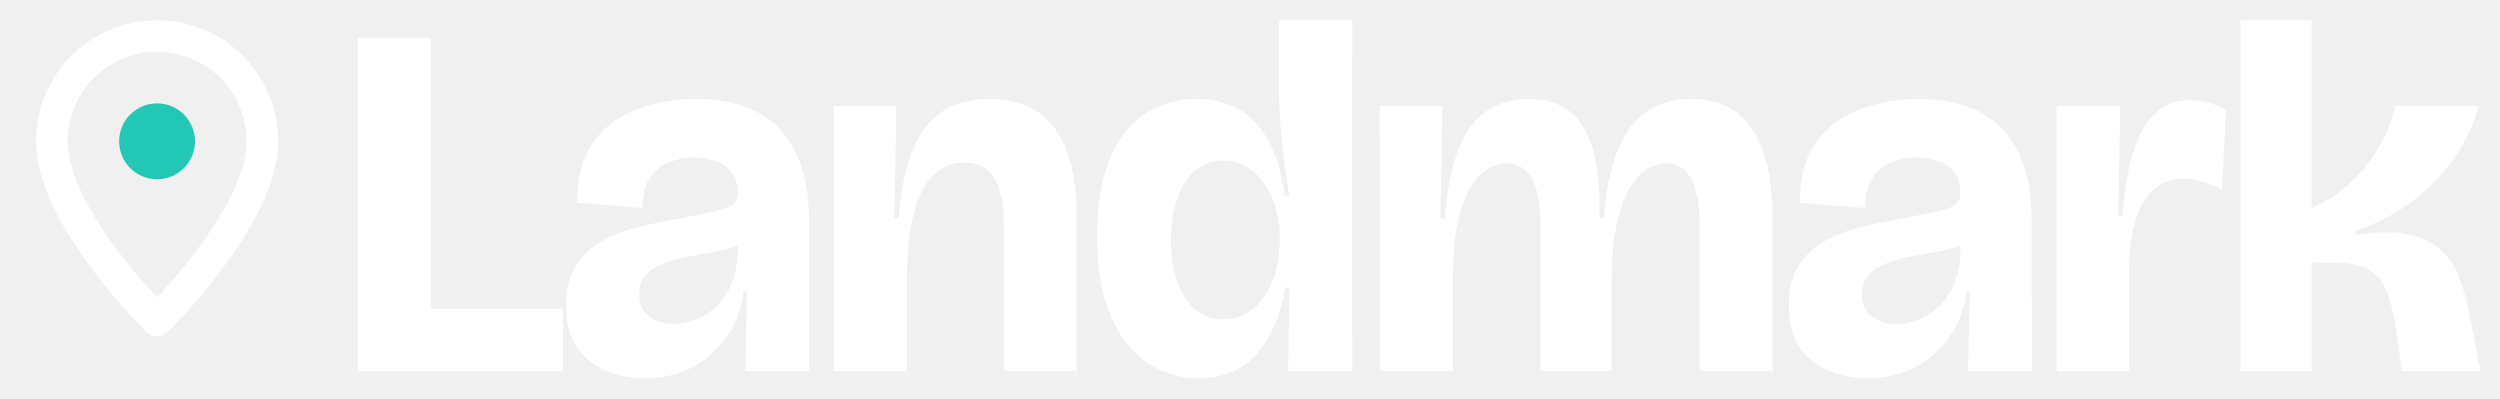
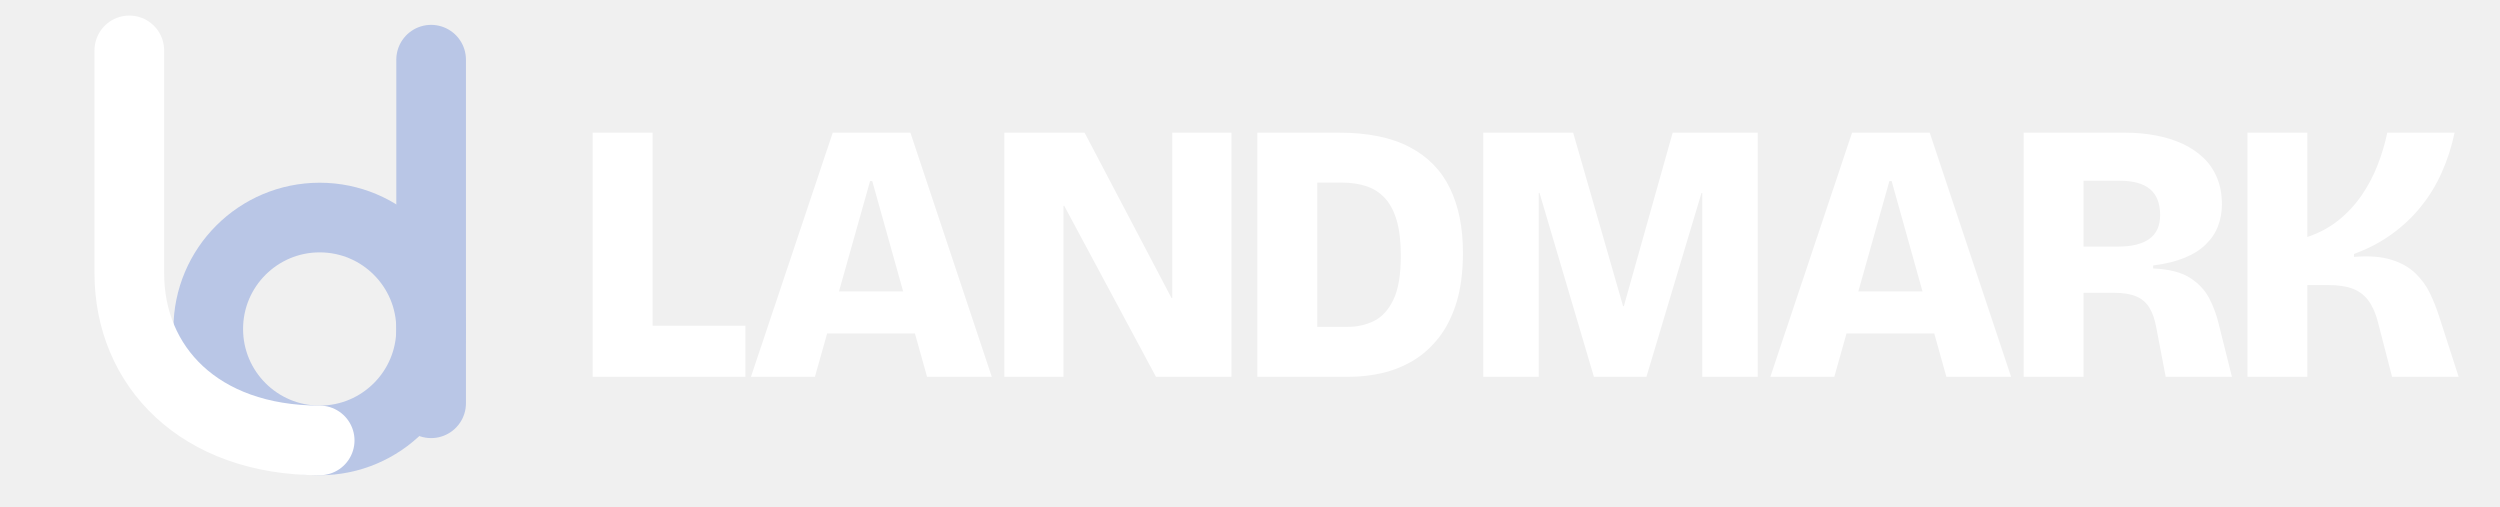
- <svg xmlns="http://www.w3.org/2000/svg" viewBox="0 0 495 79" width="495" height="79" role="img" aria-label="Landmark Digital">
-   <g transform="translate(4.00,73.50)">
-     <path d="M27.10 -10.08 C27.10 -10.08 6.25 -30.51 6.25 -45.52 A20.85 20.85 0 1 1 47.95 -45.52 C47.95 -30.51 27.10 -10.08 27.10 -10.08 Z" fill="none" stroke="#FFFFFF" stroke-width="6.25" stroke-linejoin="round" />
-     <circle cx="27.10" cy="-45.52" r="7.51" fill="#22C7B6" class="lm-dot" />
-     <path d="M66.85 0V-66H81.3V0H66.85ZM69.68 0V-12.38H107.47V0H69.68ZM123.7 1.38Q119.68 1.38 116.12 -0.03Q112.57 -1.45 110.32 -4.59Q108.08 -7.73 108.08 -12.95Q108.08 -17.75 109.93 -20.76Q111.78 -23.77 114.94 -25.61Q118.1 -27.45 121.93 -28.42Q125.77 -29.38 129.65 -30.08Q134.97 -31.07 137.6 -31.66Q140.23 -32.25 141.16 -33.07Q142.08 -33.9 142.08 -35.37Q142.08 -38.77 139.66 -40.55Q137.23 -42.33 133.4 -42.33Q131.02 -42.33 128.65 -41.45Q126.28 -40.57 124.74 -38.39Q123.2 -36.22 123.2 -32.3L110.28 -33.35Q110.23 -39.37 112.31 -43.36Q114.38 -47.35 117.89 -49.64Q121.4 -51.93 125.57 -52.92Q129.73 -53.9 133.87 -53.9Q141.27 -53.9 146.22 -51.13Q151.18 -48.37 153.67 -43.08Q156.17 -37.78 156.17 -30.12V-20.62Q156.18 -17.2 156.19 -13.73Q156.2 -10.27 156.21 -6.84Q156.22 -3.42 156.22 0H143.58Q143.67 -3.83 143.73 -7.69Q143.8 -11.55 143.87 -15.82H143.22Q142.73 -11.08 140.14 -7.18Q137.55 -3.27 133.36 -0.94Q129.17 1.38 123.7 1.38ZM129.35 -9.35Q131.4 -9.35 133.61 -10.16Q135.82 -10.97 137.73 -12.72Q139.65 -14.47 140.85 -17.34Q142.05 -20.22 142.08 -24.27L142.1 -26.63L144.78 -27.07Q143.9 -25.7 141.89 -24.89Q139.88 -24.08 137.36 -23.63Q134.83 -23.17 132.26 -22.69Q129.68 -22.22 127.48 -21.38Q125.28 -20.55 123.92 -19.13Q122.55 -17.72 122.55 -15.23Q122.55 -12.42 124.47 -10.88Q126.4 -9.35 129.35 -9.35ZM161.12 0V-28.55L161.08 -52.5H173.47L173.1 -30.27H173.93Q174.53 -38.3 176.59 -43.52Q178.65 -48.73 182.42 -51.32Q186.2 -53.9 191.92 -53.9Q200.57 -53.9 204.87 -48.05Q209.18 -42.2 209.18 -30.45V0H194.75V-28.8Q194.75 -35.13 192.89 -38.23Q191.03 -41.32 186.92 -41.32Q183.47 -41.32 180.91 -38.93Q178.35 -36.53 176.95 -31.34Q175.55 -26.15 175.55 -17.63V0H161.12ZM233.4 1.38Q227.75 1.38 223.17 -1.65Q218.6 -4.68 215.91 -10.92Q213.22 -17.15 213.22 -26.73Q213.22 -35.78 215.66 -41.82Q218.1 -47.87 222.54 -50.88Q226.98 -53.9 232.88 -53.9Q237.65 -53.9 241.25 -51.89Q244.85 -49.88 247.15 -45.65Q249.45 -41.42 250.35 -34.75H251.27Q250.73 -38.48 250.25 -41.89Q249.77 -45.3 249.53 -48.38Q249.28 -51.47 249.28 -54.13V-69.5H263.75L263.7 -19.63L263.77 0H251.05L251.3 -16.63H250.57Q249.42 -10.67 247.13 -6.65Q244.83 -2.63 241.43 -0.63Q238.03 1.38 233.4 1.38ZM238.17 -10.27Q240.58 -10.27 242.64 -11.38Q244.7 -12.5 246.19 -14.59Q247.68 -16.68 248.53 -19.51Q249.38 -22.33 249.38 -25.73V-26.45Q249.38 -29.12 248.82 -31.47Q248.25 -33.83 247.24 -35.71Q246.23 -37.58 244.84 -38.93Q243.45 -40.28 241.75 -41.01Q240.05 -41.73 238.17 -41.73Q234.83 -41.73 232.5 -39.58Q230.17 -37.43 229 -33.84Q227.83 -30.25 227.83 -25.82Q227.83 -21.47 229.04 -17.92Q230.25 -14.37 232.56 -12.32Q234.87 -10.27 238.17 -10.27ZM269.23 0V-27.73L269.18 -52.5H281.58L281.22 -30.27H282.05Q282.75 -38.82 284.81 -43.99Q286.87 -49.17 290.35 -51.53Q293.83 -53.9 298.72 -53.9Q303.78 -53.9 306.9 -51.36Q310.02 -48.82 311.47 -43.6Q312.92 -38.38 312.7 -30.27H313.53Q314.2 -38.72 316.37 -43.89Q318.55 -49.07 322.17 -51.48Q325.8 -53.9 330.83 -53.9Q334.92 -53.9 337.92 -52.4Q340.92 -50.9 342.96 -47.89Q345 -44.88 346 -40.32Q347 -35.77 347 -29.65V0H332.55V-28.27Q332.55 -32.62 331.82 -35.48Q331.1 -38.35 329.62 -39.74Q328.15 -41.13 325.85 -41.13Q322.78 -41.13 320.36 -38.52Q317.93 -35.9 316.52 -30.81Q315.12 -25.72 315.12 -18.13V0H301.02V-28.72Q301.02 -32.98 300.28 -35.71Q299.55 -38.43 298.04 -39.78Q296.53 -41.13 294.25 -41.13Q291.32 -41.13 288.93 -38.78Q286.55 -36.43 285.11 -31.34Q283.67 -26.25 283.67 -18.13V0H269.23ZM365.8 1.38Q361.78 1.38 358.22 -0.03Q354.67 -1.45 352.42 -4.59Q350.18 -7.73 350.18 -12.95Q350.18 -17.75 352.03 -20.76Q353.88 -23.77 357.04 -25.61Q360.2 -27.45 364.03 -28.42Q367.87 -29.38 371.75 -30.08Q377.07 -31.07 379.7 -31.66Q382.33 -32.25 383.26 -33.07Q384.18 -33.9 384.18 -35.37Q384.18 -38.77 381.76 -40.55Q379.33 -42.33 375.5 -42.33Q373.12 -42.33 370.75 -41.45Q368.38 -40.57 366.84 -38.39Q365.3 -36.22 365.3 -32.3L352.38 -33.35Q352.33 -39.37 354.41 -43.36Q356.48 -47.35 359.99 -49.64Q363.5 -51.93 367.67 -52.92Q371.83 -53.9 375.97 -53.9Q383.37 -53.9 388.32 -51.13Q393.28 -48.37 395.77 -43.08Q398.27 -37.78 398.27 -30.12V-20.62Q398.28 -17.2 398.29 -13.73Q398.3 -10.27 398.31 -6.84Q398.32 -3.42 398.32 0H385.68Q385.77 -3.83 385.83 -7.69Q385.9 -11.55 385.97 -15.82H385.32Q384.83 -11.08 382.24 -7.18Q379.65 -3.27 375.46 -0.94Q371.27 1.38 365.8 1.38ZM371.45 -9.35Q373.5 -9.35 375.71 -10.16Q377.92 -10.97 379.83 -12.72Q381.75 -14.47 382.95 -17.34Q384.15 -20.22 384.18 -24.27L384.2 -26.63L386.88 -27.07Q386 -25.7 383.99 -24.89Q381.98 -24.08 379.46 -23.63Q376.93 -23.17 374.36 -22.69Q371.78 -22.22 369.58 -21.38Q367.38 -20.55 366.02 -19.13Q364.65 -17.72 364.65 -15.23Q364.65 -12.42 366.57 -10.88Q368.5 -9.35 371.45 -9.35ZM403.22 0V-27.65L403.18 -52.5H415.8L415.43 -30.75H416.27Q416.87 -39.23 418.66 -44.26Q420.45 -49.28 423.22 -51.48Q425.98 -53.68 429.47 -53.68Q431.18 -53.68 433.04 -53.22Q434.9 -52.77 436.72 -51.77L435.97 -35.85Q433.92 -37.02 431.95 -37.58Q429.98 -38.13 428.22 -38.13Q424.82 -38.13 422.44 -36.03Q420.07 -33.93 418.82 -29.87Q417.57 -25.8 417.57 -19.98V0H403.22ZM439.62 0V-69.5H453.72V-32.27Q457.38 -33.95 460.2 -36.3Q463.02 -38.65 465.07 -41.41Q467.12 -44.17 468.39 -47.02Q469.67 -49.87 470.32 -52.53H486.8Q485.77 -48.68 483.67 -44.97Q481.58 -41.25 478.48 -37.97Q475.38 -34.68 471.34 -32.07Q467.3 -29.47 462.45 -27.83V-27.03Q468.7 -27.92 472.72 -27.08Q476.73 -26.25 479.09 -24.15Q481.45 -22.05 482.73 -18.97Q484.02 -15.88 484.75 -12.18L487.15 0H471.57L470.37 -8.6Q469.85 -12.13 468.9 -15.04Q467.95 -17.95 465.57 -19.72Q463.18 -21.48 458.35 -21.5L453.72 -21.52V0H439.62Z" fill="#FFFFFF" />
+ <svg xmlns="http://www.w3.org/2000/svg" viewBox="0 0 365 74" width="365" height="74" role="img" aria-label="Landmark Digital">
+   <g transform="translate(6,6)">
+     <g transform="translate(0.00,-2.71) scale(0.6779)">
+       <path d="M84 8 V 82" fill="none" stroke="#B9C6E6" stroke-width="15" stroke-linecap="round" />
+       <circle cx="60" cy="66" r="24" fill="none" stroke="#B9C6E6" stroke-width="15" />
+       <path d="M19 6 V 54 C19 74 34 90 60 90" fill="none" stroke="#FFFFFF" stroke-width="15" stroke-linecap="round" stroke-linejoin="round" />
+     </g>
+     <g transform="translate(0,49.01)">
+       <path d="M80.53 0V-35.64H89.28V0H80.53ZM82.04 0V-7.45H102.83V0H82.04ZM103.64 0 115.58 -35.64H126.92L138.8 0H129.35L121.35 -28.57H121.03L112.98 0H103.64ZM110.39 -6.32V-12.47H133.13V-6.32H110.39ZM140.63 0V-35.64H152.35L165.04 -11.5H165.15V-35.64H173.79V0H162.77L149.38 -24.95H149.27V0H140.63ZM181.56 0V-7.29H190.8Q192.85 -7.29 194.61 -8.15Q196.36 -9.02 197.44 -11.26Q198.52 -13.5 198.52 -17.71Q198.52 -20.74 197.93 -22.79Q197.33 -24.84 196.23 -26.05Q195.12 -27.27 193.53 -27.81Q191.93 -28.35 189.88 -28.35H181.56V-35.64H189.5Q195.82 -35.64 199.82 -33.53Q203.81 -31.43 205.7 -27.51Q207.59 -23.6 207.59 -18.14Q207.59 -13.93 206.65 -10.85Q205.7 -7.78 204.03 -5.67Q202.35 -3.56 200.25 -2.32Q198.14 -1.08 195.77 -0.54Q193.39 0 191.07 0H181.56ZM177.57 0V-35.64H186.32V0H177.57ZM210.56 0V-35.64H223.68L230.97 -10.31H231.08L238.21 -35.64H250.63V0H242.53V-26.84H242.42L234.38 0H226.71L218.77 -26.84H218.66V0H210.56ZM252.47 0 264.4 -35.64H275.74L287.62 0H278.17L270.18 -28.57H269.85L261.81 0H252.47ZM259.22 -6.32V-12.47H281.95V-6.32H259.22ZM289.46 0V-35.64H304.25Q306.63 -35.64 308.76 -35.23Q310.89 -34.83 312.65 -34.02Q314.4 -33.21 315.7 -31.97Q317 -30.73 317.7 -29.02Q318.4 -27.32 318.4 -25.16Q318.4 -23.49 317.83 -22Q317.27 -20.52 316.05 -19.33Q314.84 -18.14 312.92 -17.36Q311 -16.58 308.36 -16.25V-15.82Q311.81 -15.66 313.7 -14.47Q315.59 -13.28 316.54 -11.47Q317.48 -9.67 317.97 -7.56L319.86 0H310.19L308.84 -7.07Q308.52 -8.91 307.84 -10.04Q307.17 -11.18 305.93 -11.72Q304.68 -12.26 302.63 -12.26H298.2V0H289.46ZM298.2 -19.01H303.28Q306.25 -19.01 307.82 -20.14Q309.38 -21.28 309.38 -23.6Q309.38 -26.14 307.92 -27.38Q306.47 -28.62 303.5 -28.62H298.2V-19.01ZM322.13 0V-35.64H330.87V-20.41Q333.47 -21.28 335.44 -22.87Q337.41 -24.46 338.81 -26.51Q340.22 -28.57 341.13 -30.91Q342.05 -33.26 342.54 -35.64H352.37Q351.72 -32.56 350.5 -29.84Q349.29 -27.11 347.45 -24.84Q345.62 -22.57 343.19 -20.82Q340.76 -19.06 337.68 -17.93V-17.5Q340.97 -17.77 343.13 -17.09Q345.29 -16.42 346.64 -15.12Q347.99 -13.82 348.78 -12.18Q349.56 -10.53 350.1 -8.86L352.96 0H343.24L341.19 -7.94Q340.7 -9.88 339.81 -11.1Q338.92 -12.31 337.52 -12.85Q336.11 -13.39 333.95 -13.39H330.87V0H322.13Z" fill="#FFFFFF" />
+     </g>
  </g>
</svg>
